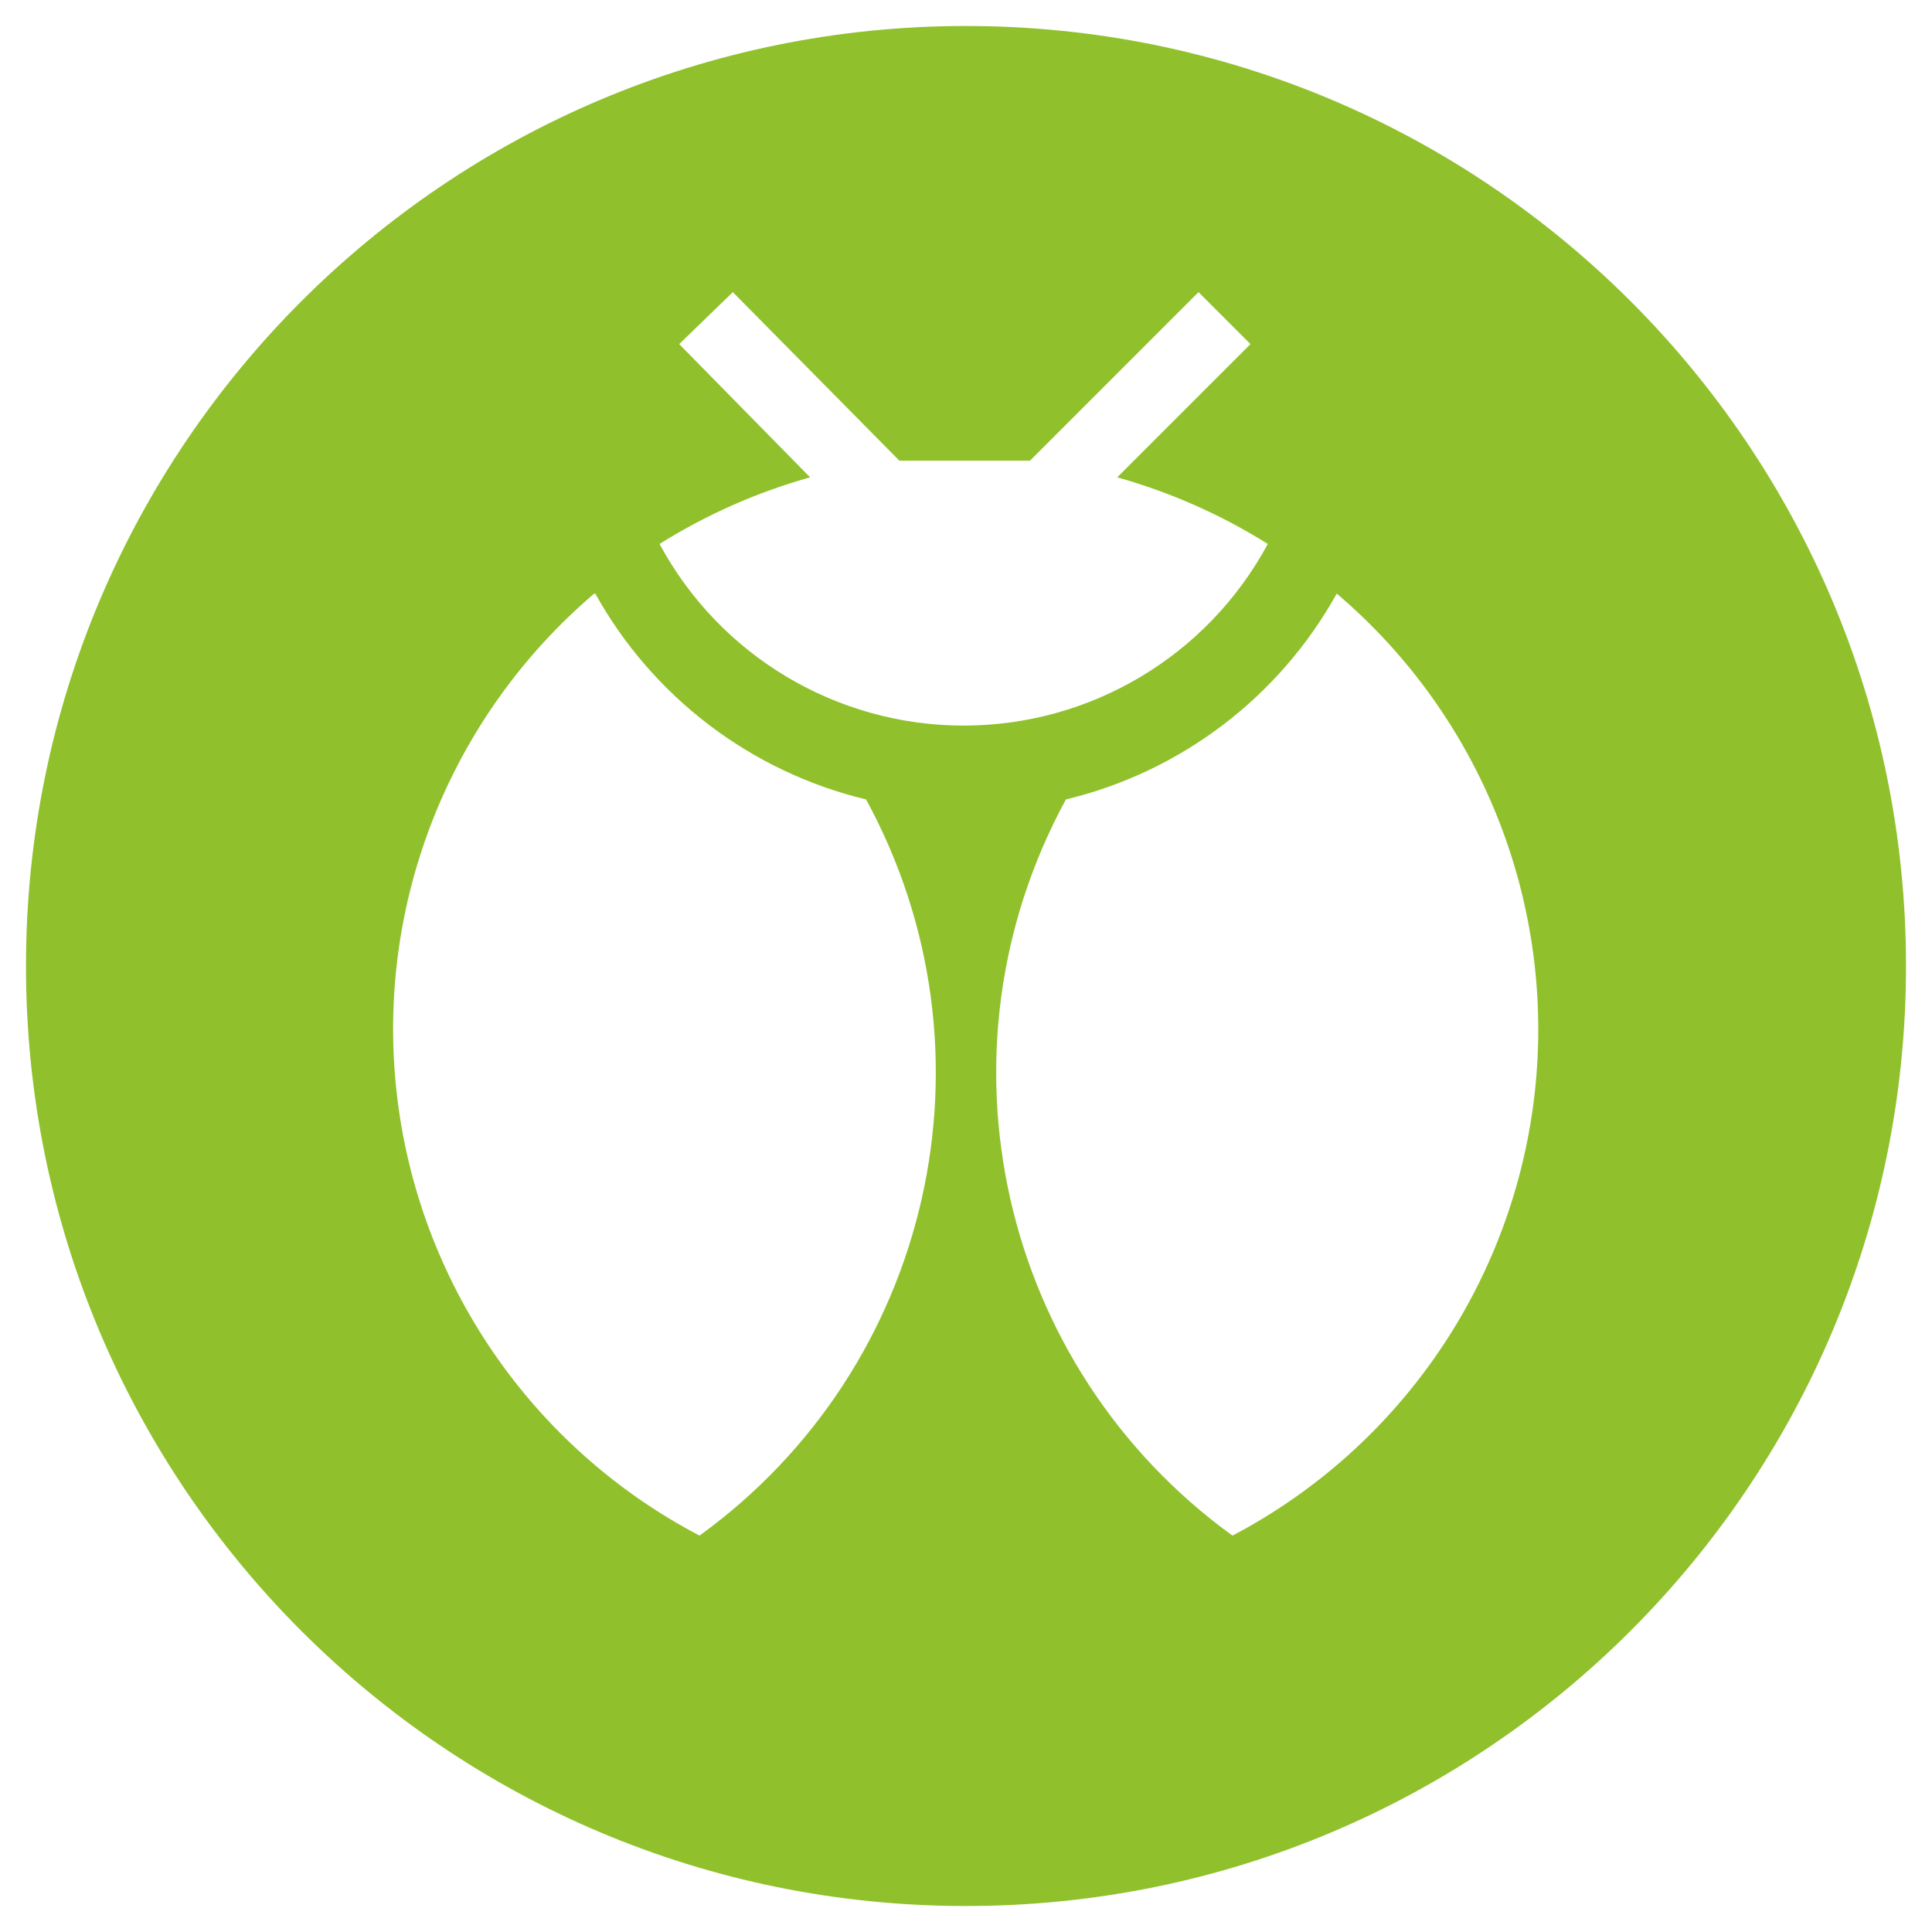
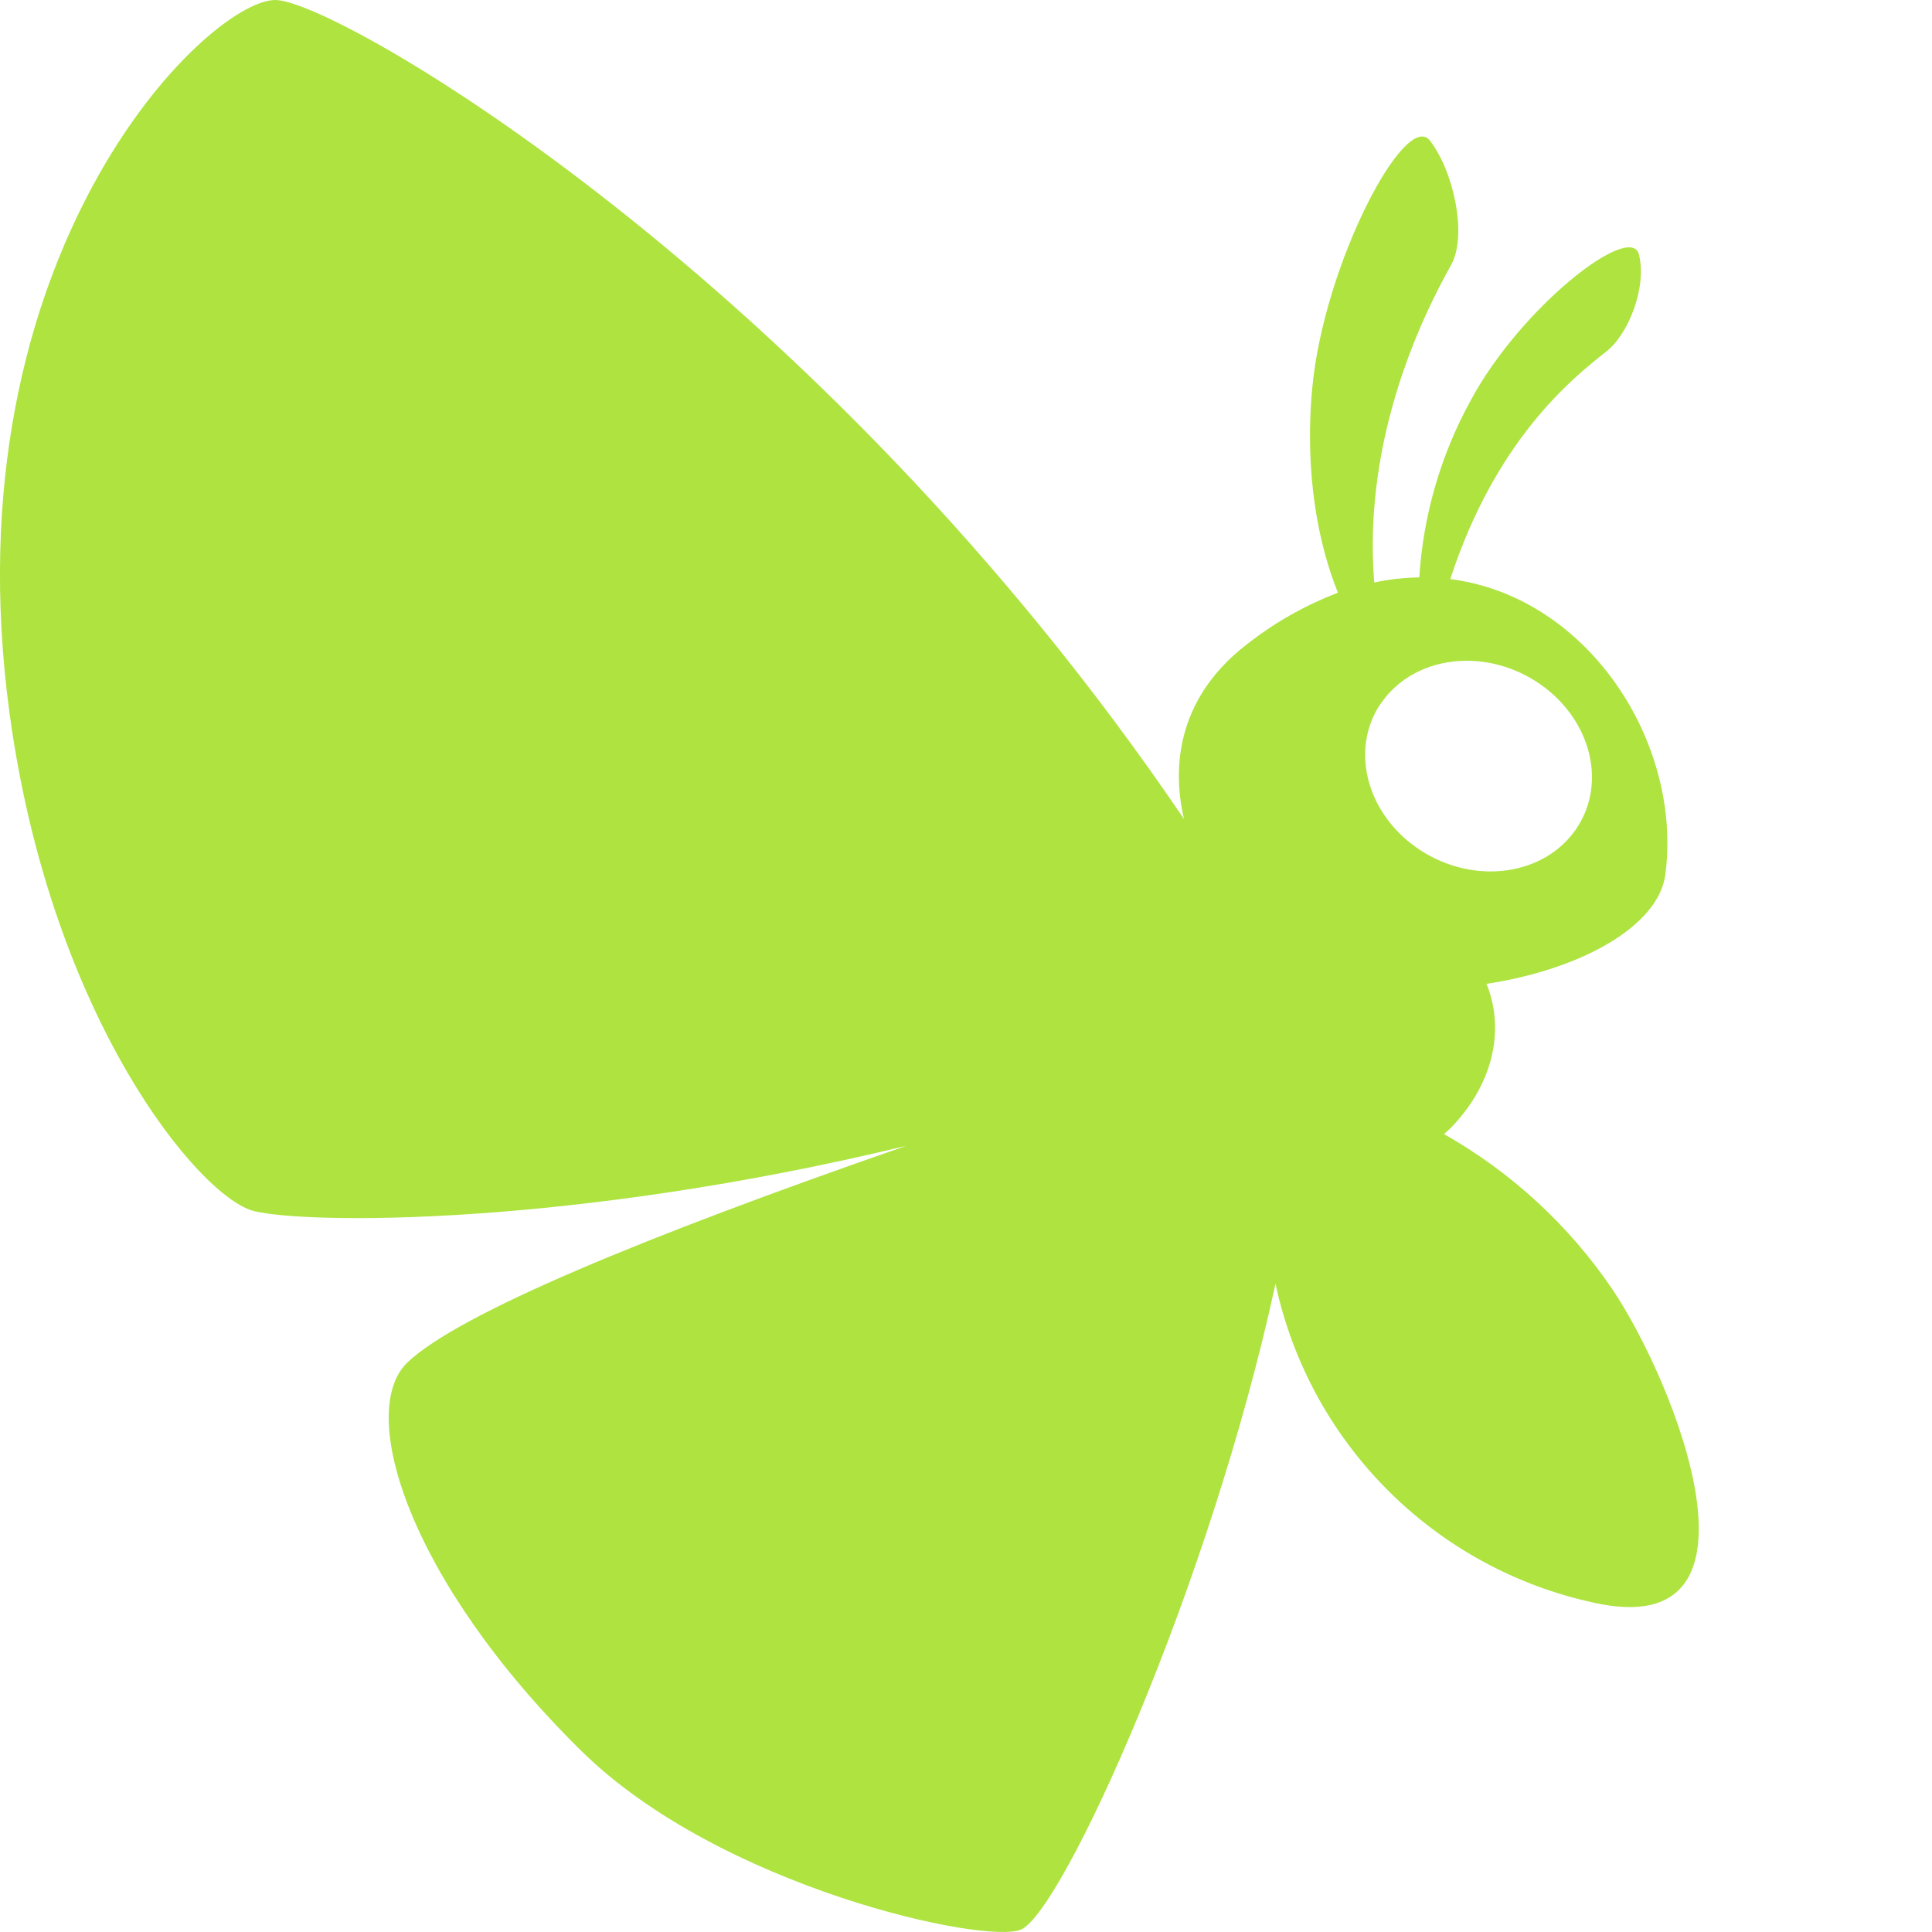
- <svg xmlns="http://www.w3.org/2000/svg" width="58" height="58" viewBox="0 0 58 58">
+ <svg xmlns="http://www.w3.org/2000/svg" id="Layer_3" data-name="Layer 3" viewBox="0 0 300 300">
  <defs>
-     <style>.cls-1{fill:#90c12c;}</style>
+     <style>.cls-1{fill:#aee340;}</style>
  </defs>
-   <g id="レイヤー_2のコピー" data-name="レイヤー 2のコピー">
-     <path class="cls-1" d="M29,57.22A28.22,28.22,0,1,0,.78,29,28.21,28.21,0,0,0,29,57.22Zm11.13-39.4A17.17,17.17,0,0,1,37,46.1,17.15,17.15,0,0,1,32,24,12.7,12.7,0,0,0,40.13,17.82ZM20.39,10.33,22,8.77,27,13.83l.17,0,.15,0,.64,0c.34,0,.68,0,1,0h0c.35,0,.69,0,1,0l.64,0,.15,0,.17,0,5.06-5.06,1.56,1.56-4,4a17.3,17.3,0,0,1,4.52,2,10.37,10.37,0,0,1-18.26,0,17.3,17.3,0,0,1,4.52-2Zm-2.52,7.49A12.7,12.7,0,0,0,26,24,17.15,17.15,0,0,1,21,46.1a17.17,17.17,0,0,1-3.16-28.28Z" />
-   </g>
+   <path class="cls-1" d="M250.41,200.26a78,78,0,0,0-26.19-24.16c.38-.33.75-.66,1.1-1,7.1-7.37,8.15-15.9,5.5-22.33,14.51-2.2,26.72-8.87,27.78-17,2.66-20.54-12.05-43.12-33.4-45.85,7-21.47,18.7-31,24.23-35.34,3.43-2.67,6.34-10,5.06-15.07s-18.28,8.13-26.1,22.63a65.51,65.51,0,0,0-8,27.52,36,36,0,0,0-7,.79c-1.85-23,8-42.25,11.94-49.32,2.5-4.46.5-14.35-3.28-19.28S205.54,41,203.76,60.32c-1.23,13.33,1,24.33,4,31.72a53.73,53.73,0,0,0-14.29,8.13c-9.81,7.61-11.79,17.73-9.62,27C126.87,43.12,52.25,0,42.76,0,32.17,0-8.22,39.45,1.49,110.81c6.47,47.54,29.61,75.24,38,77.26S88.7,190.5,140.7,177.93C100,192.05,71.23,204,63.29,211.54s0,33.78,27,60.36c21.56,21.22,62.89,30.13,68.28,27.71,6.48-2.91,29.26-53.11,39.49-100.27a64.51,64.51,0,0,0,49.54,49.55C276.24,255.18,260.1,214.7,250.41,200.26Zm-36-91c4.91-7.27,15.68-8.83,24.07-3.47s11.22,15.59,6.31,22.87-15.68,8.82-24.07,3.47S209.47,116.54,214.38,109.27Z" />
</svg>
